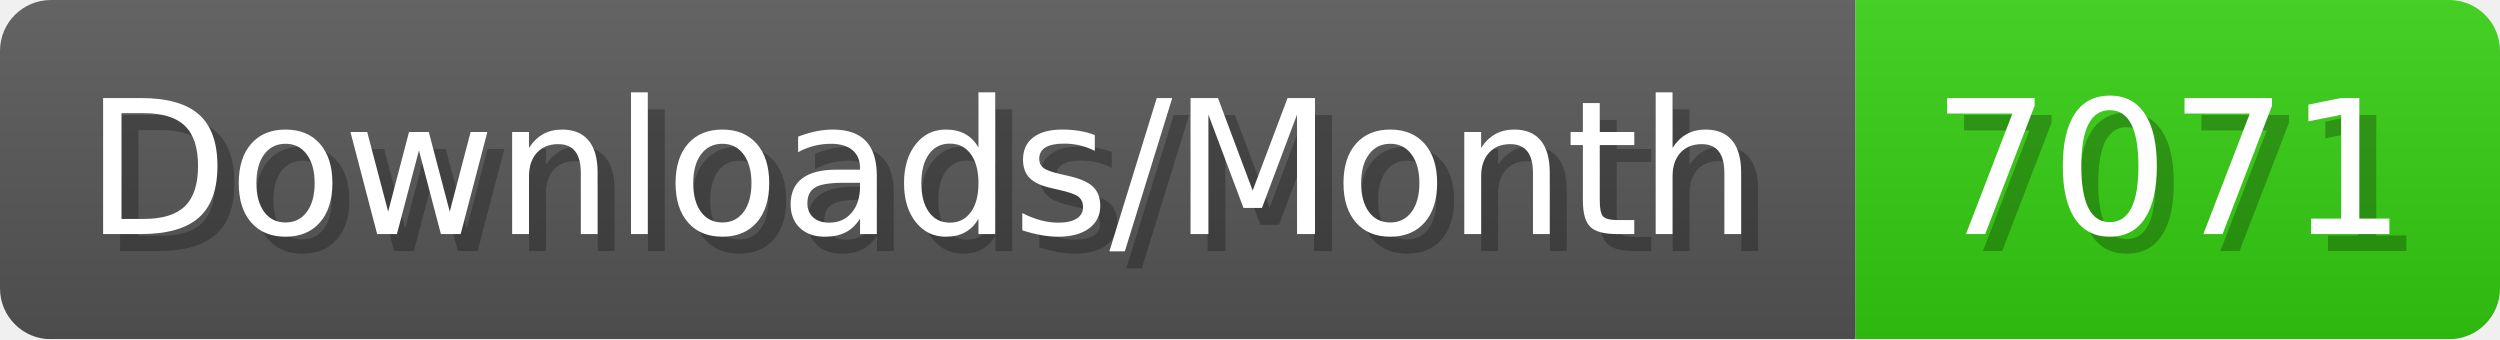
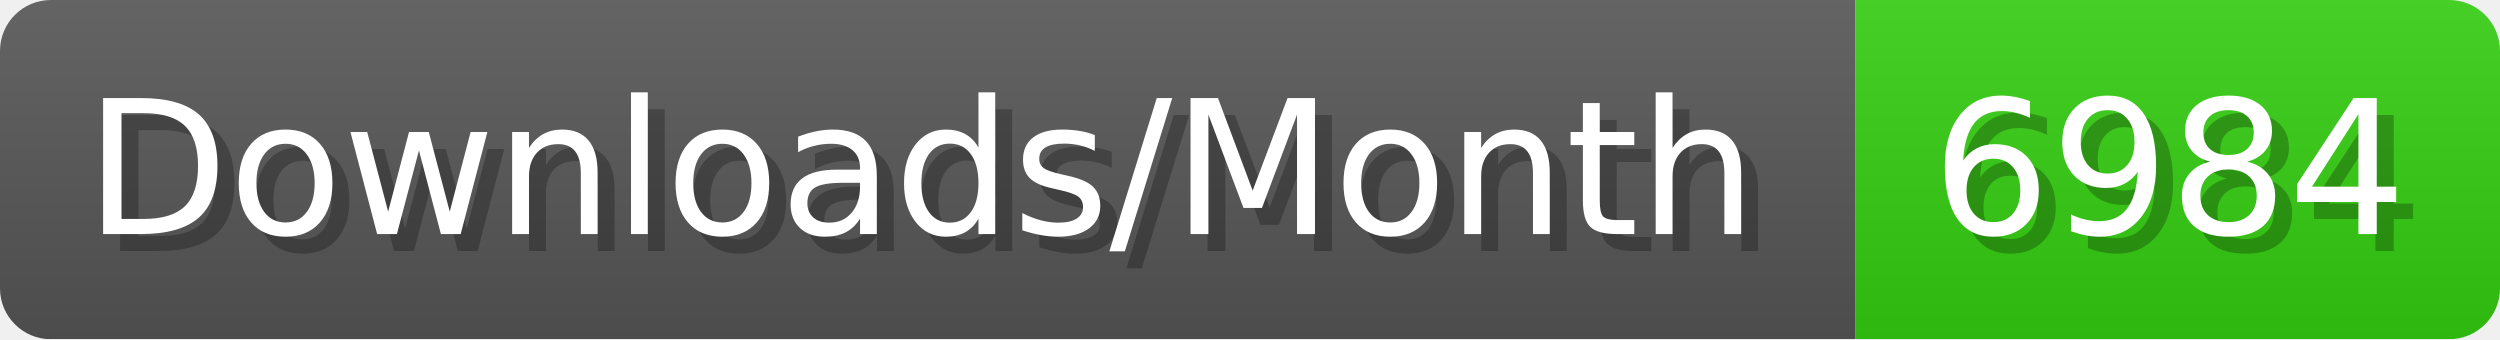
- <svg xmlns="http://www.w3.org/2000/svg" width="147.4" height="20" viewBox="0 0 1474 200" role="img" aria-label="Downloads/Month: 7071">
+ <svg xmlns="http://www.w3.org/2000/svg" width="147.4" height="20" viewBox="0 0 1474 200" role="img" aria-label="Downloads/Month: 6984">
  <linearGradient id="YlXUI" x2="0" y2="100%">
    <stop offset="0" stop-opacity=".1" stop-color="#EEE" />
    <stop offset="1" stop-opacity=".1" />
  </linearGradient>
  <mask id="JHhop">
    <rect width="1474" height="200" rx="30" fill="#FFF" />
  </mask>
  <g mask="url(#JHhop)">
    <rect width="1094" height="200" fill="#555" />
    <rect width="380" height="200" fill="#3C1" x="1094" />
    <rect width="1474" height="200" fill="url(#YlXUI)" />
  </g>
  <g aria-hidden="true" fill="#fff" text-anchor="start" font-family="Verdana,DejaVu Sans,sans-serif" font-size="110">
    <text x="60" y="148" textLength="994" fill="#000" opacity="0.25">Downloads/Month</text>
    <text x="50" y="138" textLength="994">Downloads/Month</text>
-     <text x="1149" y="148" textLength="280" fill="#000" opacity="0.25">7071</text>
-     <text x="1139" y="138" textLength="280">7071</text>
+     <text x="1149" y="148" textLength="280" fill="#000" opacity="0.25">6984</text>
+     <text x="1139" y="138" textLength="280">6984</text>
  </g>
</svg>
